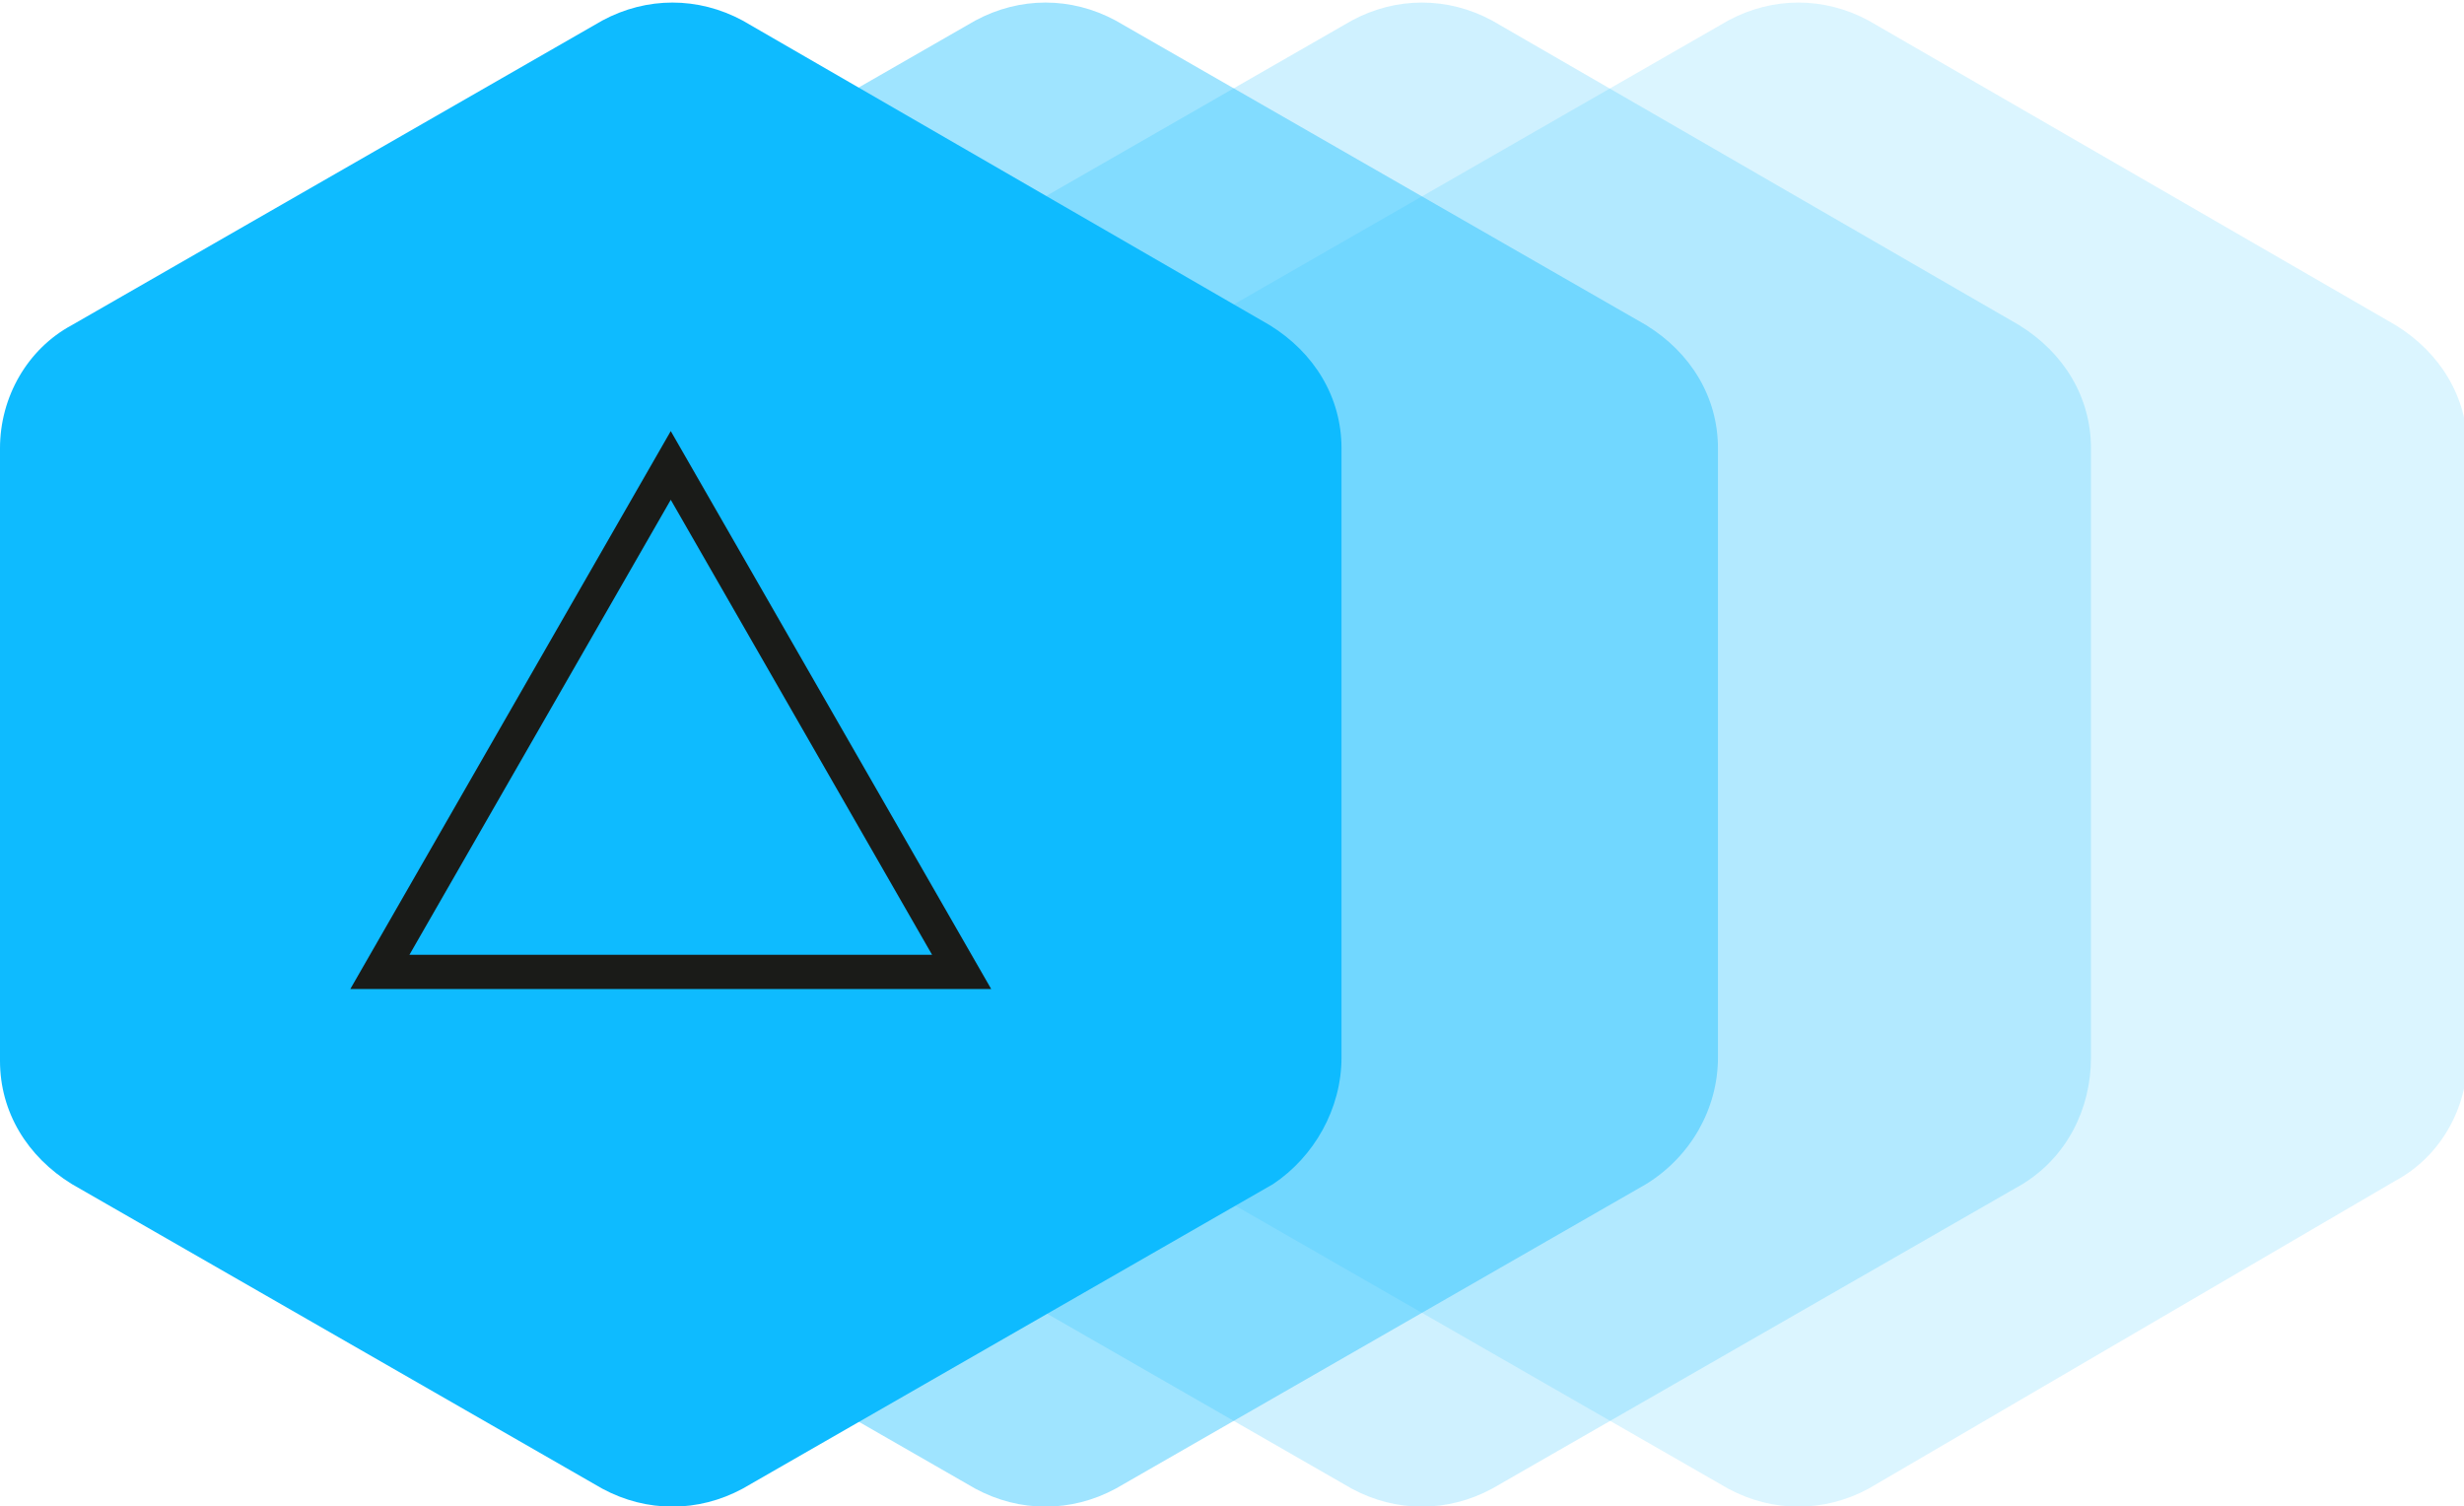
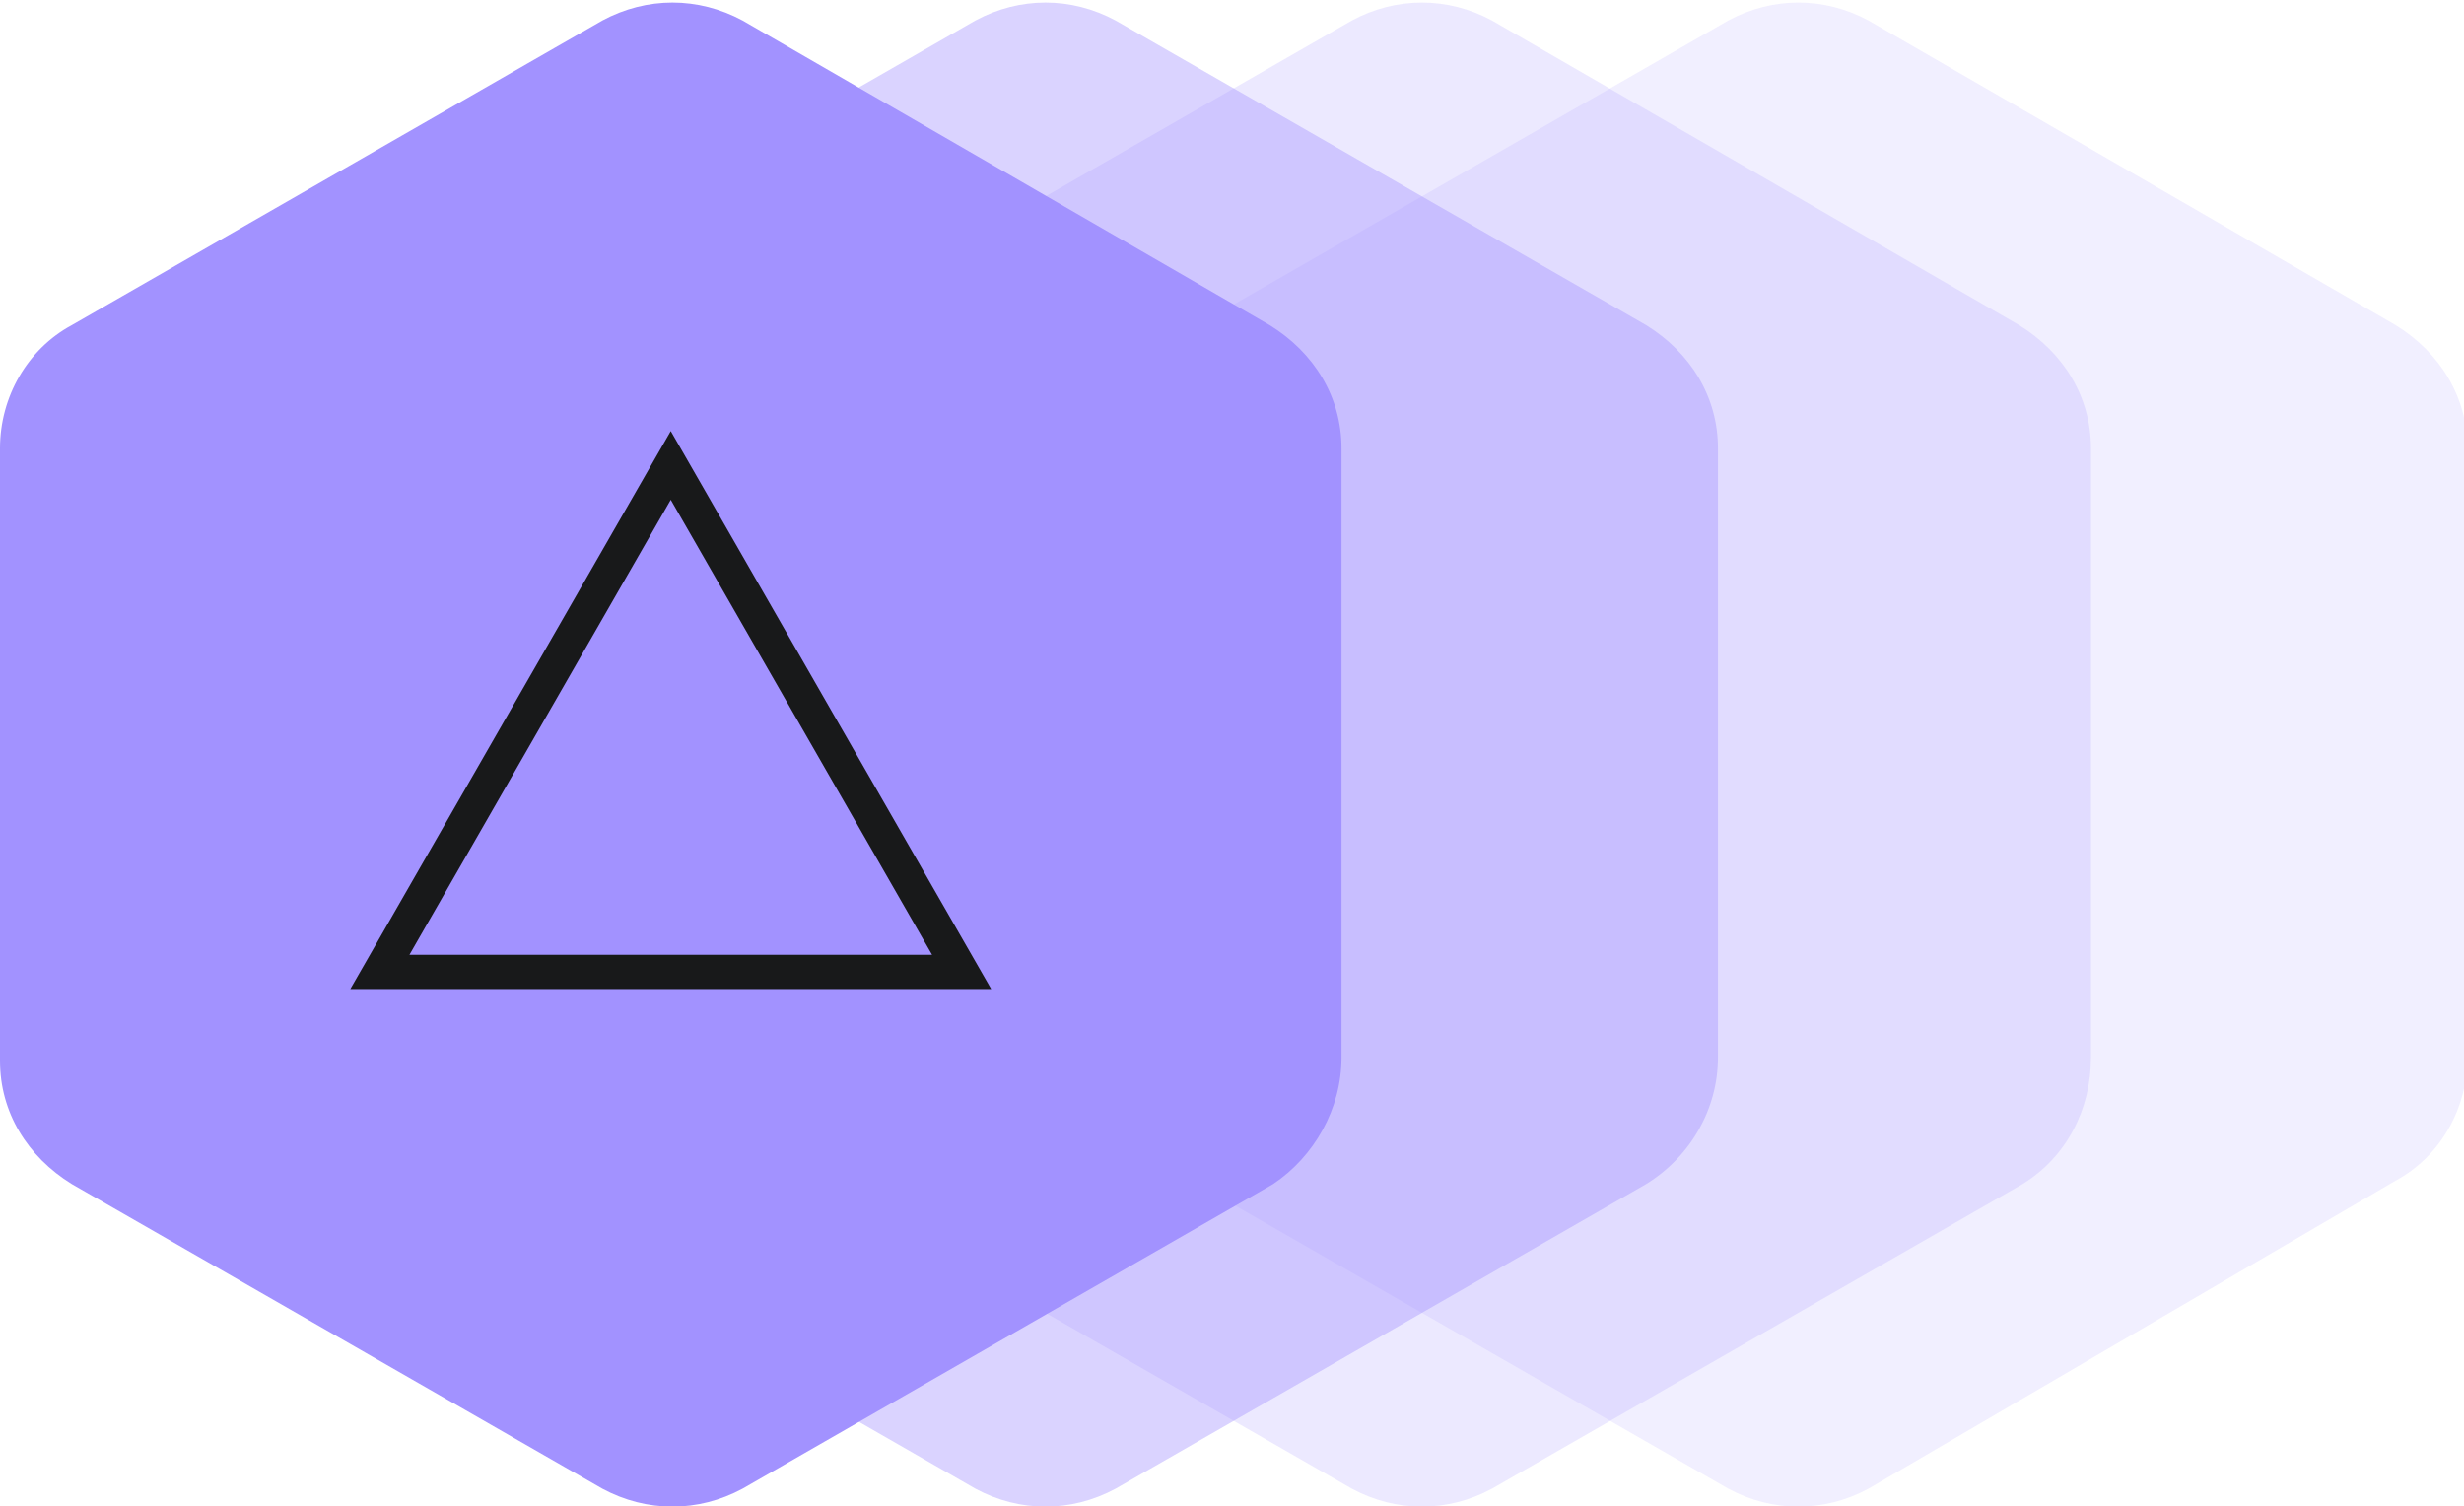
<svg xmlns="http://www.w3.org/2000/svg" version="1.1" id="Layer_1" x="0px" y="0px" viewBox="0 0 72 44" style="enable-background:new 0 0 72 44;" xml:space="preserve">
  <style type="text/css">
- 	.st0{opacity:0.15;fill:#0EBBFF;enable-background:new    ;}
- 	.st1{opacity:0.2;fill:#0EBBFF;enable-background:new    ;}
- 	.st2{opacity:0.4;fill:#0EBBFF;enable-background:new    ;}
- 	.st3{fill:#0EBBFF;}
- 	.st4{fill:none;stroke:#1A1B18;stroke-miterlimit:10;}
+ 	.st0{opacity:0.15;fill:#A292FF;enable-background:new    ;}
+ 	.st1{opacity:0.2;fill:#A292FF;enable-background:new    ;}
+ 	.st2{opacity:0.4;fill:#A292FF;enable-background:new    ;}
+ 	.st3{fill:#A292FF;}
+ 	.st4{fill:none;stroke:#18191A;stroke-miterlimit:10;}
</style>
-   <path class="st0" d="M72.1,30.9V13.1c0-1.5-0.8-2.8-2.1-3.6L54.6,0.6c-1.3-0.7-2.8-0.7-4.1,0L35,9.5c-1.3,0.7-2.1,2.1-2.1,3.6v17.9  c0,1.5,0.8,2.8,2.1,3.6l15.5,8.9c1.3,0.7,2.8,0.7,4.1,0L70,34.5C71.3,33.8,72.1,32.4,72.1,30.9z" />
-   <path class="st1" d="M61.1,30.9V13.1c0-1.5-0.8-2.8-2.1-3.6L43.6,0.6c-1.3-0.7-2.8-0.7-4.1,0L24,9.5c-1.3,0.7-2.1,2.1-2.1,3.6v17.9  c0,1.5,0.8,2.8,2.1,3.6l15.5,8.9c1.3,0.7,2.8,0.7,4.1,0l15.5-8.9C60.4,33.8,61.1,32.4,61.1,30.9z" />
-   <path class="st2" d="M50.2,30.9V13.1c0-1.5-0.8-2.8-2.1-3.6L32.6,0.6c-1.3-0.7-2.8-0.7-4.1,0L13,9.5c-1.3,0.7-2.1,2.1-2.1,3.6v17.9  c0,1.5,0.8,2.8,2.1,3.6l15.5,8.9c1.3,0.7,2.8,0.7,4.1,0l15.5-8.9C49.4,33.8,50.2,32.4,50.2,30.9z" />
-   <path class="st3" d="M39.2,30.9V13.1c0-1.5-0.8-2.8-2.1-3.6L21.7,0.6c-1.3-0.7-2.8-0.7-4.1,0L2.1,9.5C0.8,10.2,0,11.6,0,13.1v17.9  c0,1.5,0.8,2.8,2.1,3.6l15.5,8.9c1.3,0.7,2.8,0.7,4.1,0l15.5-8.9C38.4,33.8,39.2,32.4,39.2,30.9z" />
+   <path class="st0" d="M72.1,30.9V13.1c0-1.5-0.8-2.8-2.1-3.6L54.6,0.6c-1.3-0.7-2.8-0.7-4.1,0L35,9.5c-1.3,0.7-2.1,2.1-2.1,3.6V31  c0,1.5,0.8,2.8,2.1,3.6l15.5,8.9c1.3,0.7,2.8,0.7,4.1,0l15.4-9C71.3,33.8,72.1,32.4,72.1,30.9z" />
+   <path class="st1" d="M61.1,30.9V13.1c0-1.5-0.8-2.8-2.1-3.6L43.6,0.6c-1.3-0.7-2.8-0.7-4.1,0L24,9.5c-1.3,0.7-2.1,2.1-2.1,3.6V31  c0,1.5,0.8,2.8,2.1,3.6l15.5,8.9c1.3,0.7,2.8,0.7,4.1,0l15.5-8.9C60.4,33.8,61.1,32.4,61.1,30.9z" />
+   <path class="st2" d="M50.2,30.9V13.1c0-1.5-0.8-2.8-2.1-3.6L32.6,0.6c-1.3-0.7-2.8-0.7-4.1,0L13,9.5c-1.3,0.7-2.1,2.1-2.1,3.6V31  c0,1.5,0.8,2.8,2.1,3.6l15.5,8.9c1.3,0.7,2.8,0.7,4.1,0l15.5-8.9C49.4,33.8,50.2,32.4,50.2,30.9z" />
+   <path class="st3" d="M39.2,30.9V13.1c0-1.5-0.8-2.8-2.1-3.6L21.7,0.6c-1.3-0.7-2.8-0.7-4.1,0L2.1,9.5C0.8,10.2,0,11.6,0,13.1V31  c0,1.5,0.8,2.8,2.1,3.6l15.5,8.9c1.3,0.7,2.8,0.7,4.1,0l15.5-8.9C38.4,33.8,39.2,32.4,39.2,30.9z" />
  <polygon class="st4" points="19.6,13.6 11.1,28.4 28.1,28.4 " />
</svg>
